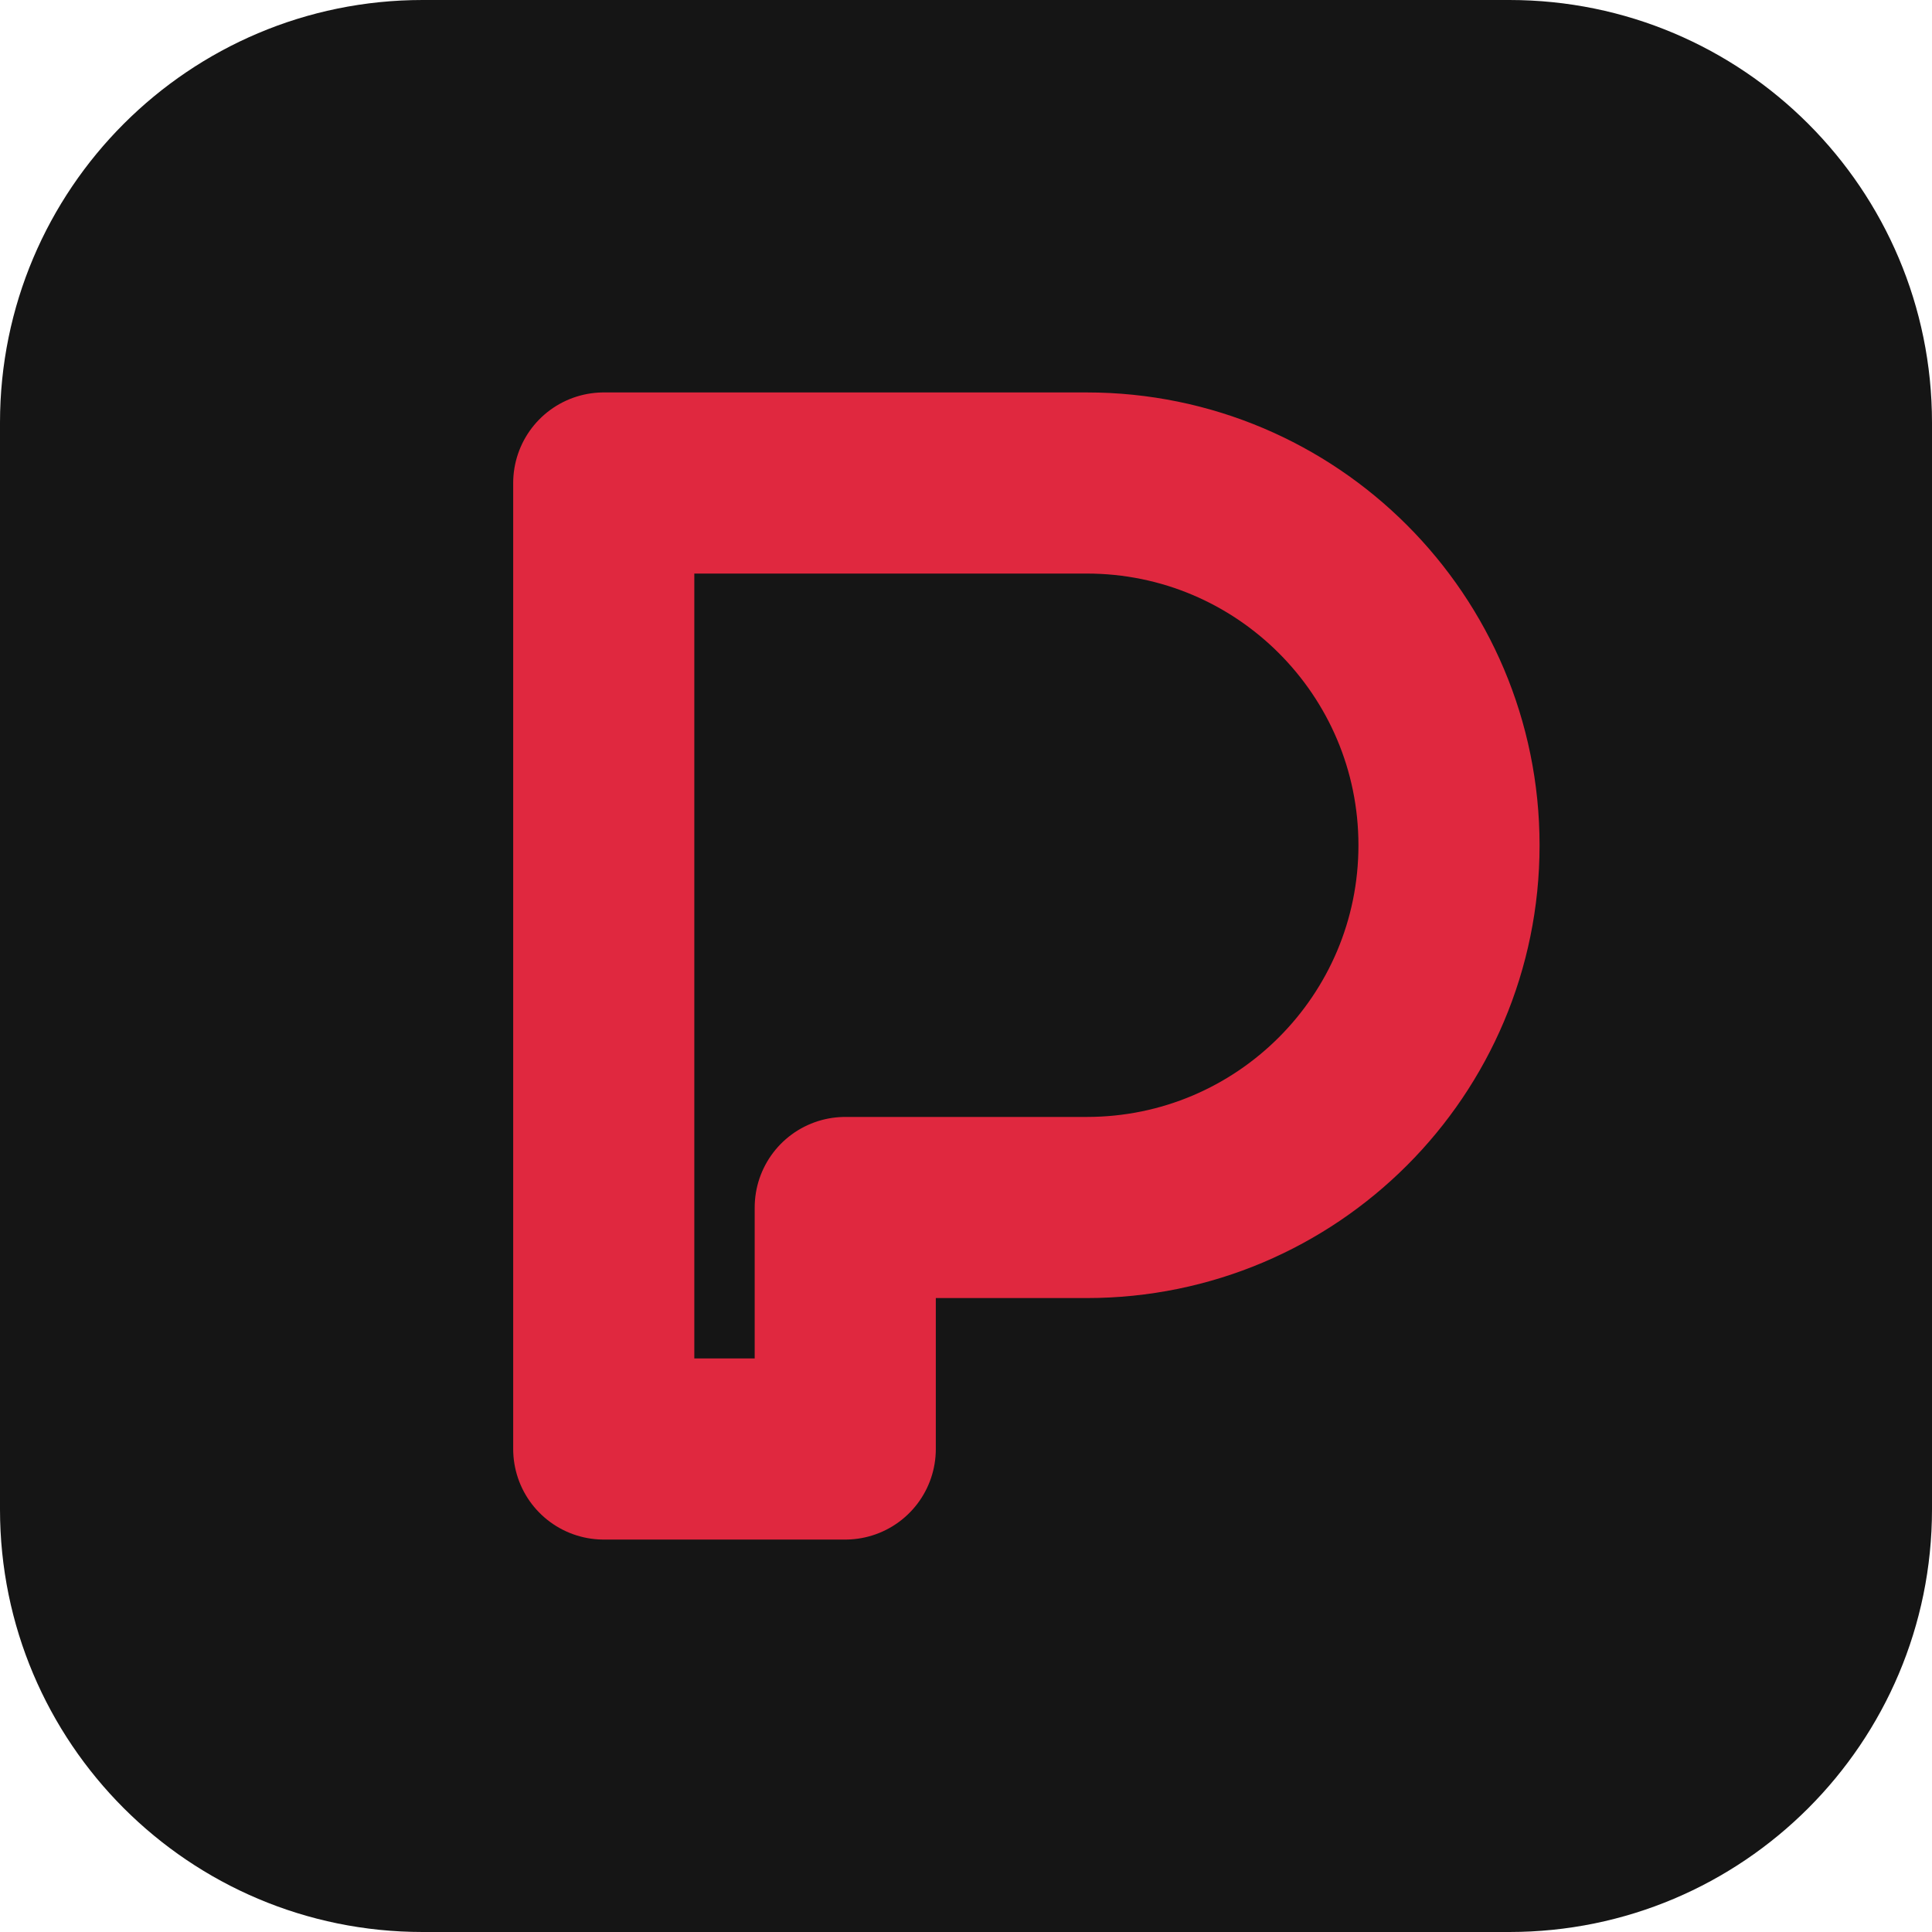
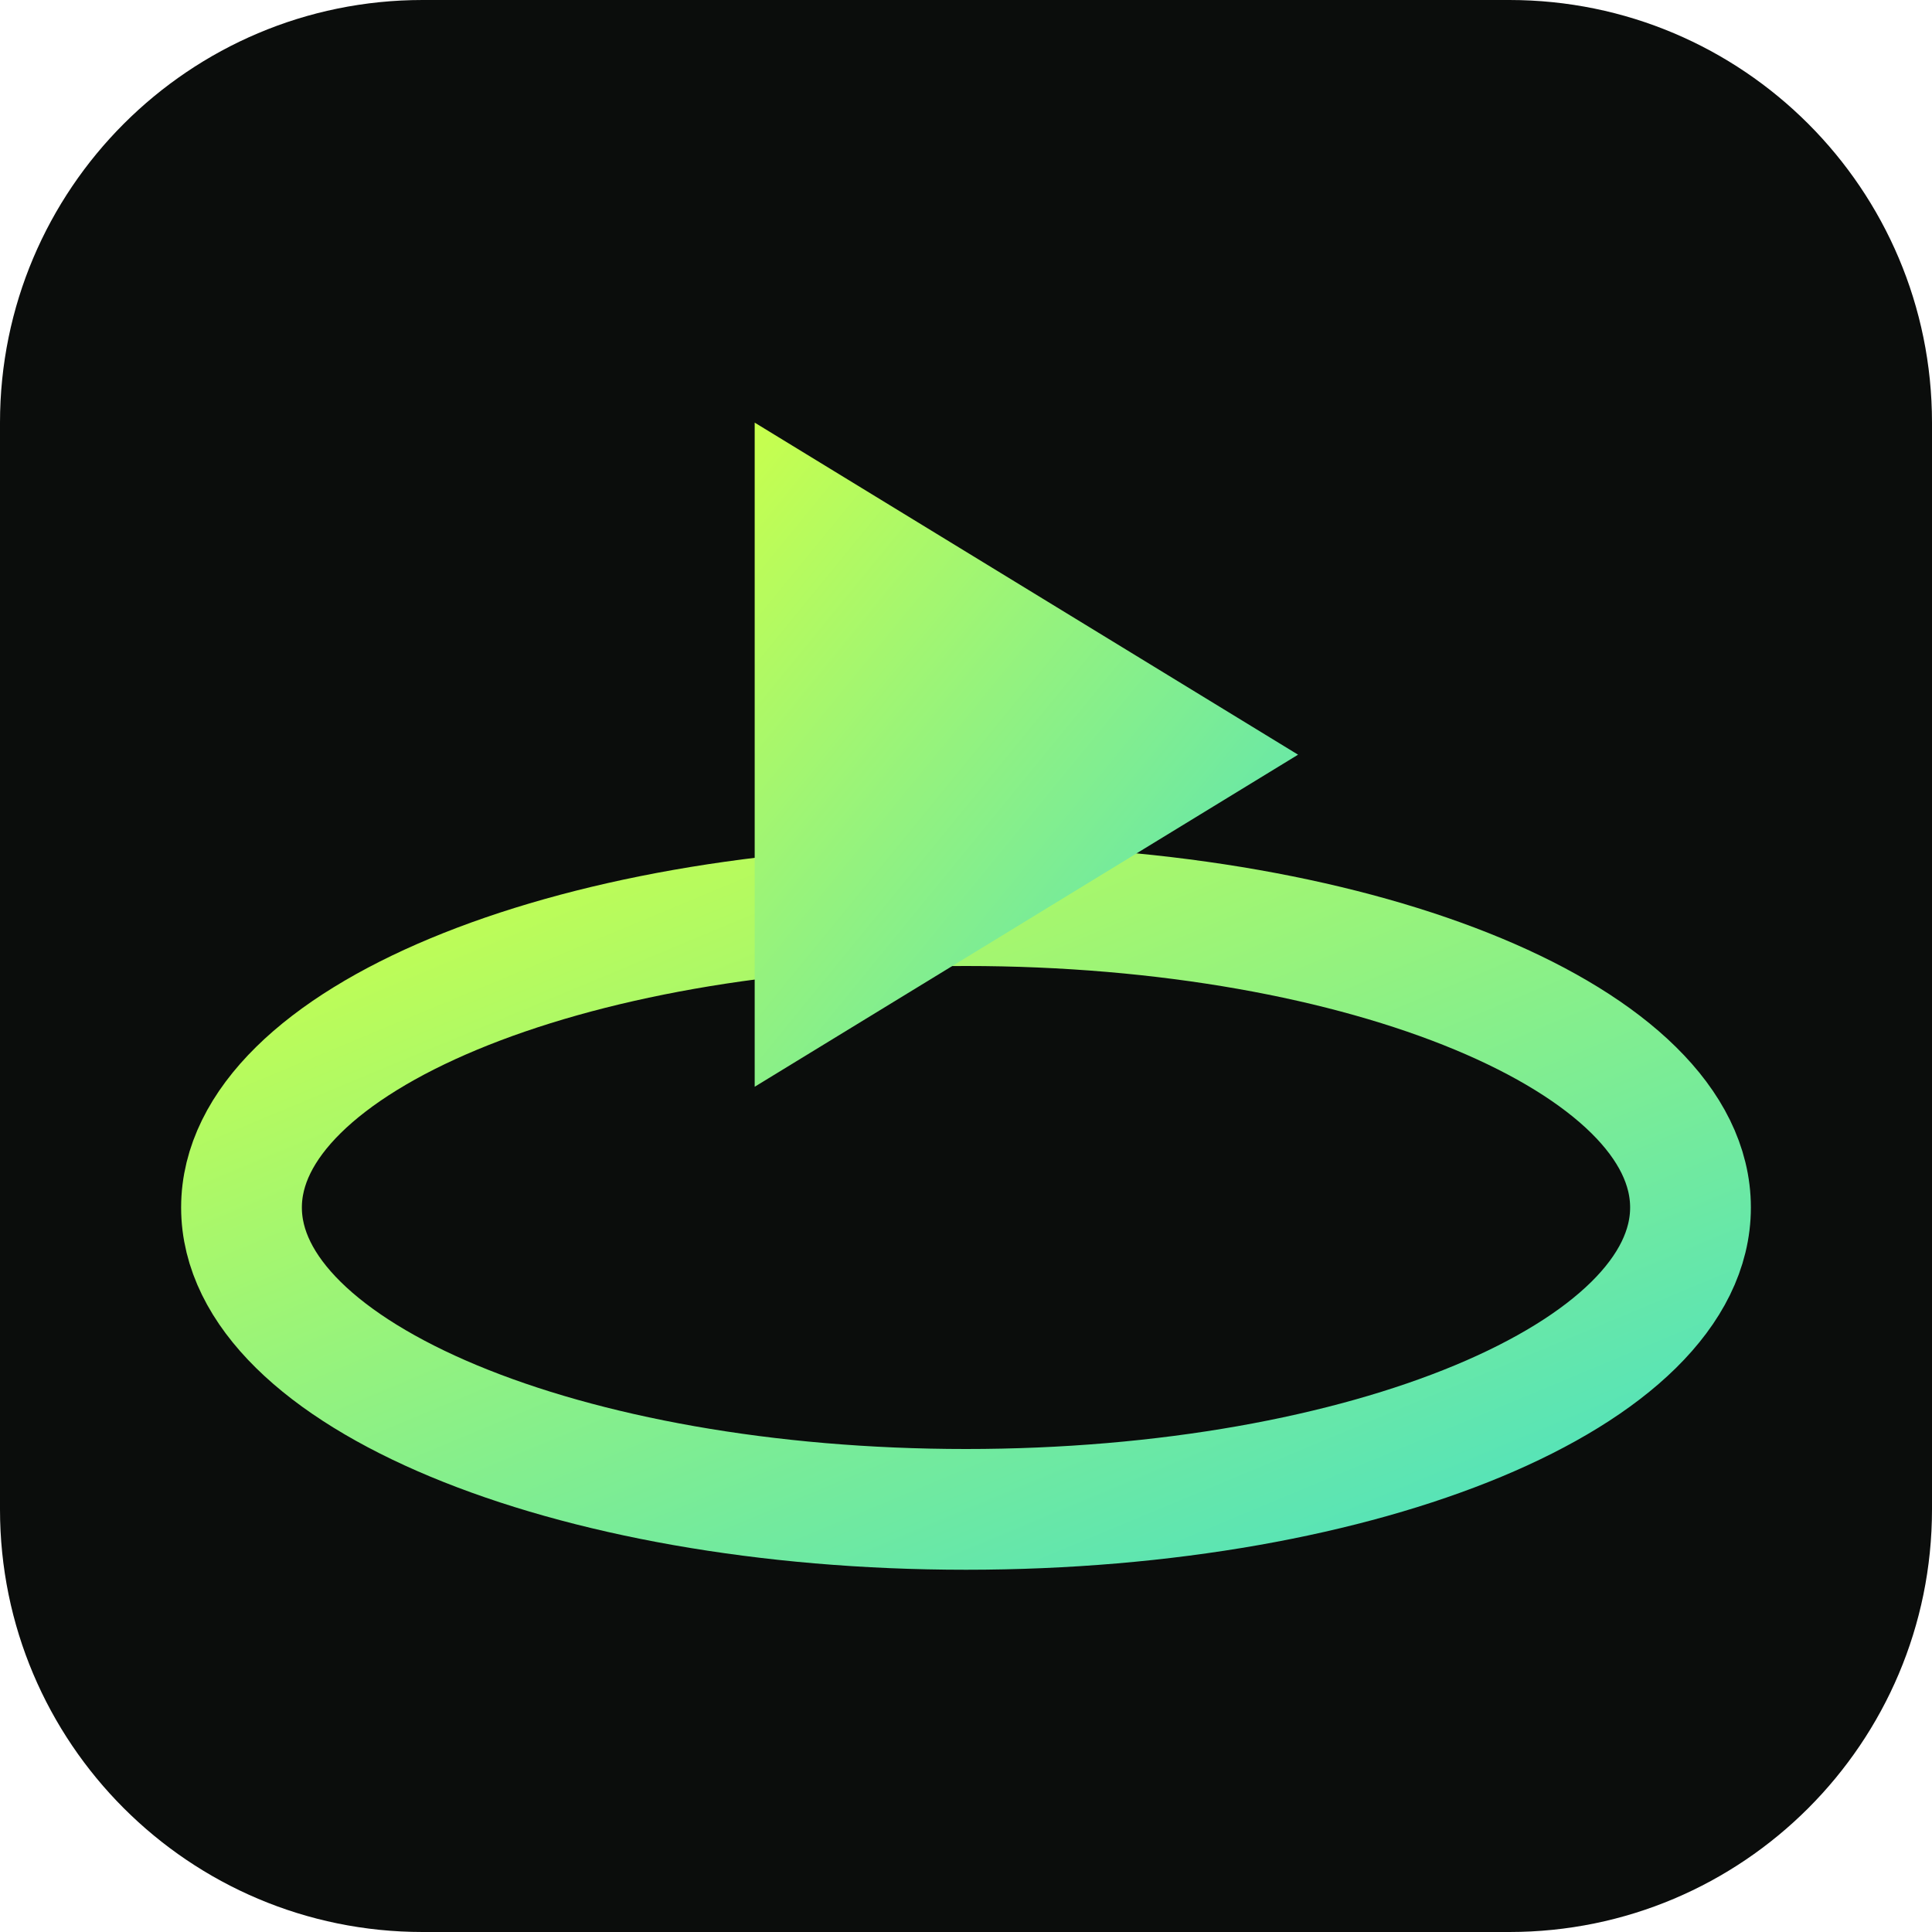
- <svg xmlns="http://www.w3.org/2000/svg" viewBox="0 0 64 64">
-   <rect width="64" height="64" rx="14" fill="#151515" />
-   <path d="M20 16h16a12 12 0 0 1 0 24h-8v8h-8z" fill="none" stroke="#e0283f" stroke-width="6" stroke-linejoin="round" />
+ <svg xmlns="http://www.w3.org/2000/svg" viewBox="0 0 32 32">
+   <defs>
+     <linearGradient id="g" x1="0" y1="0" x2="1" y2="1">
+       <stop offset="0" stop-color="#c8ff4d" />
+       <stop offset="1" stop-color="#4de1c1" />
+     </linearGradient>
+   </defs>
+   <rect width="32" height="32" rx="7" fill="#0b0d0c" />
+   <ellipse cx="16" cy="20" rx="12" ry="5" fill="none" stroke="url(#g)" stroke-width="2" />
+   <path d="M12.5 7v11l9-5.5z" fill="url(#g)" />
</svg>
